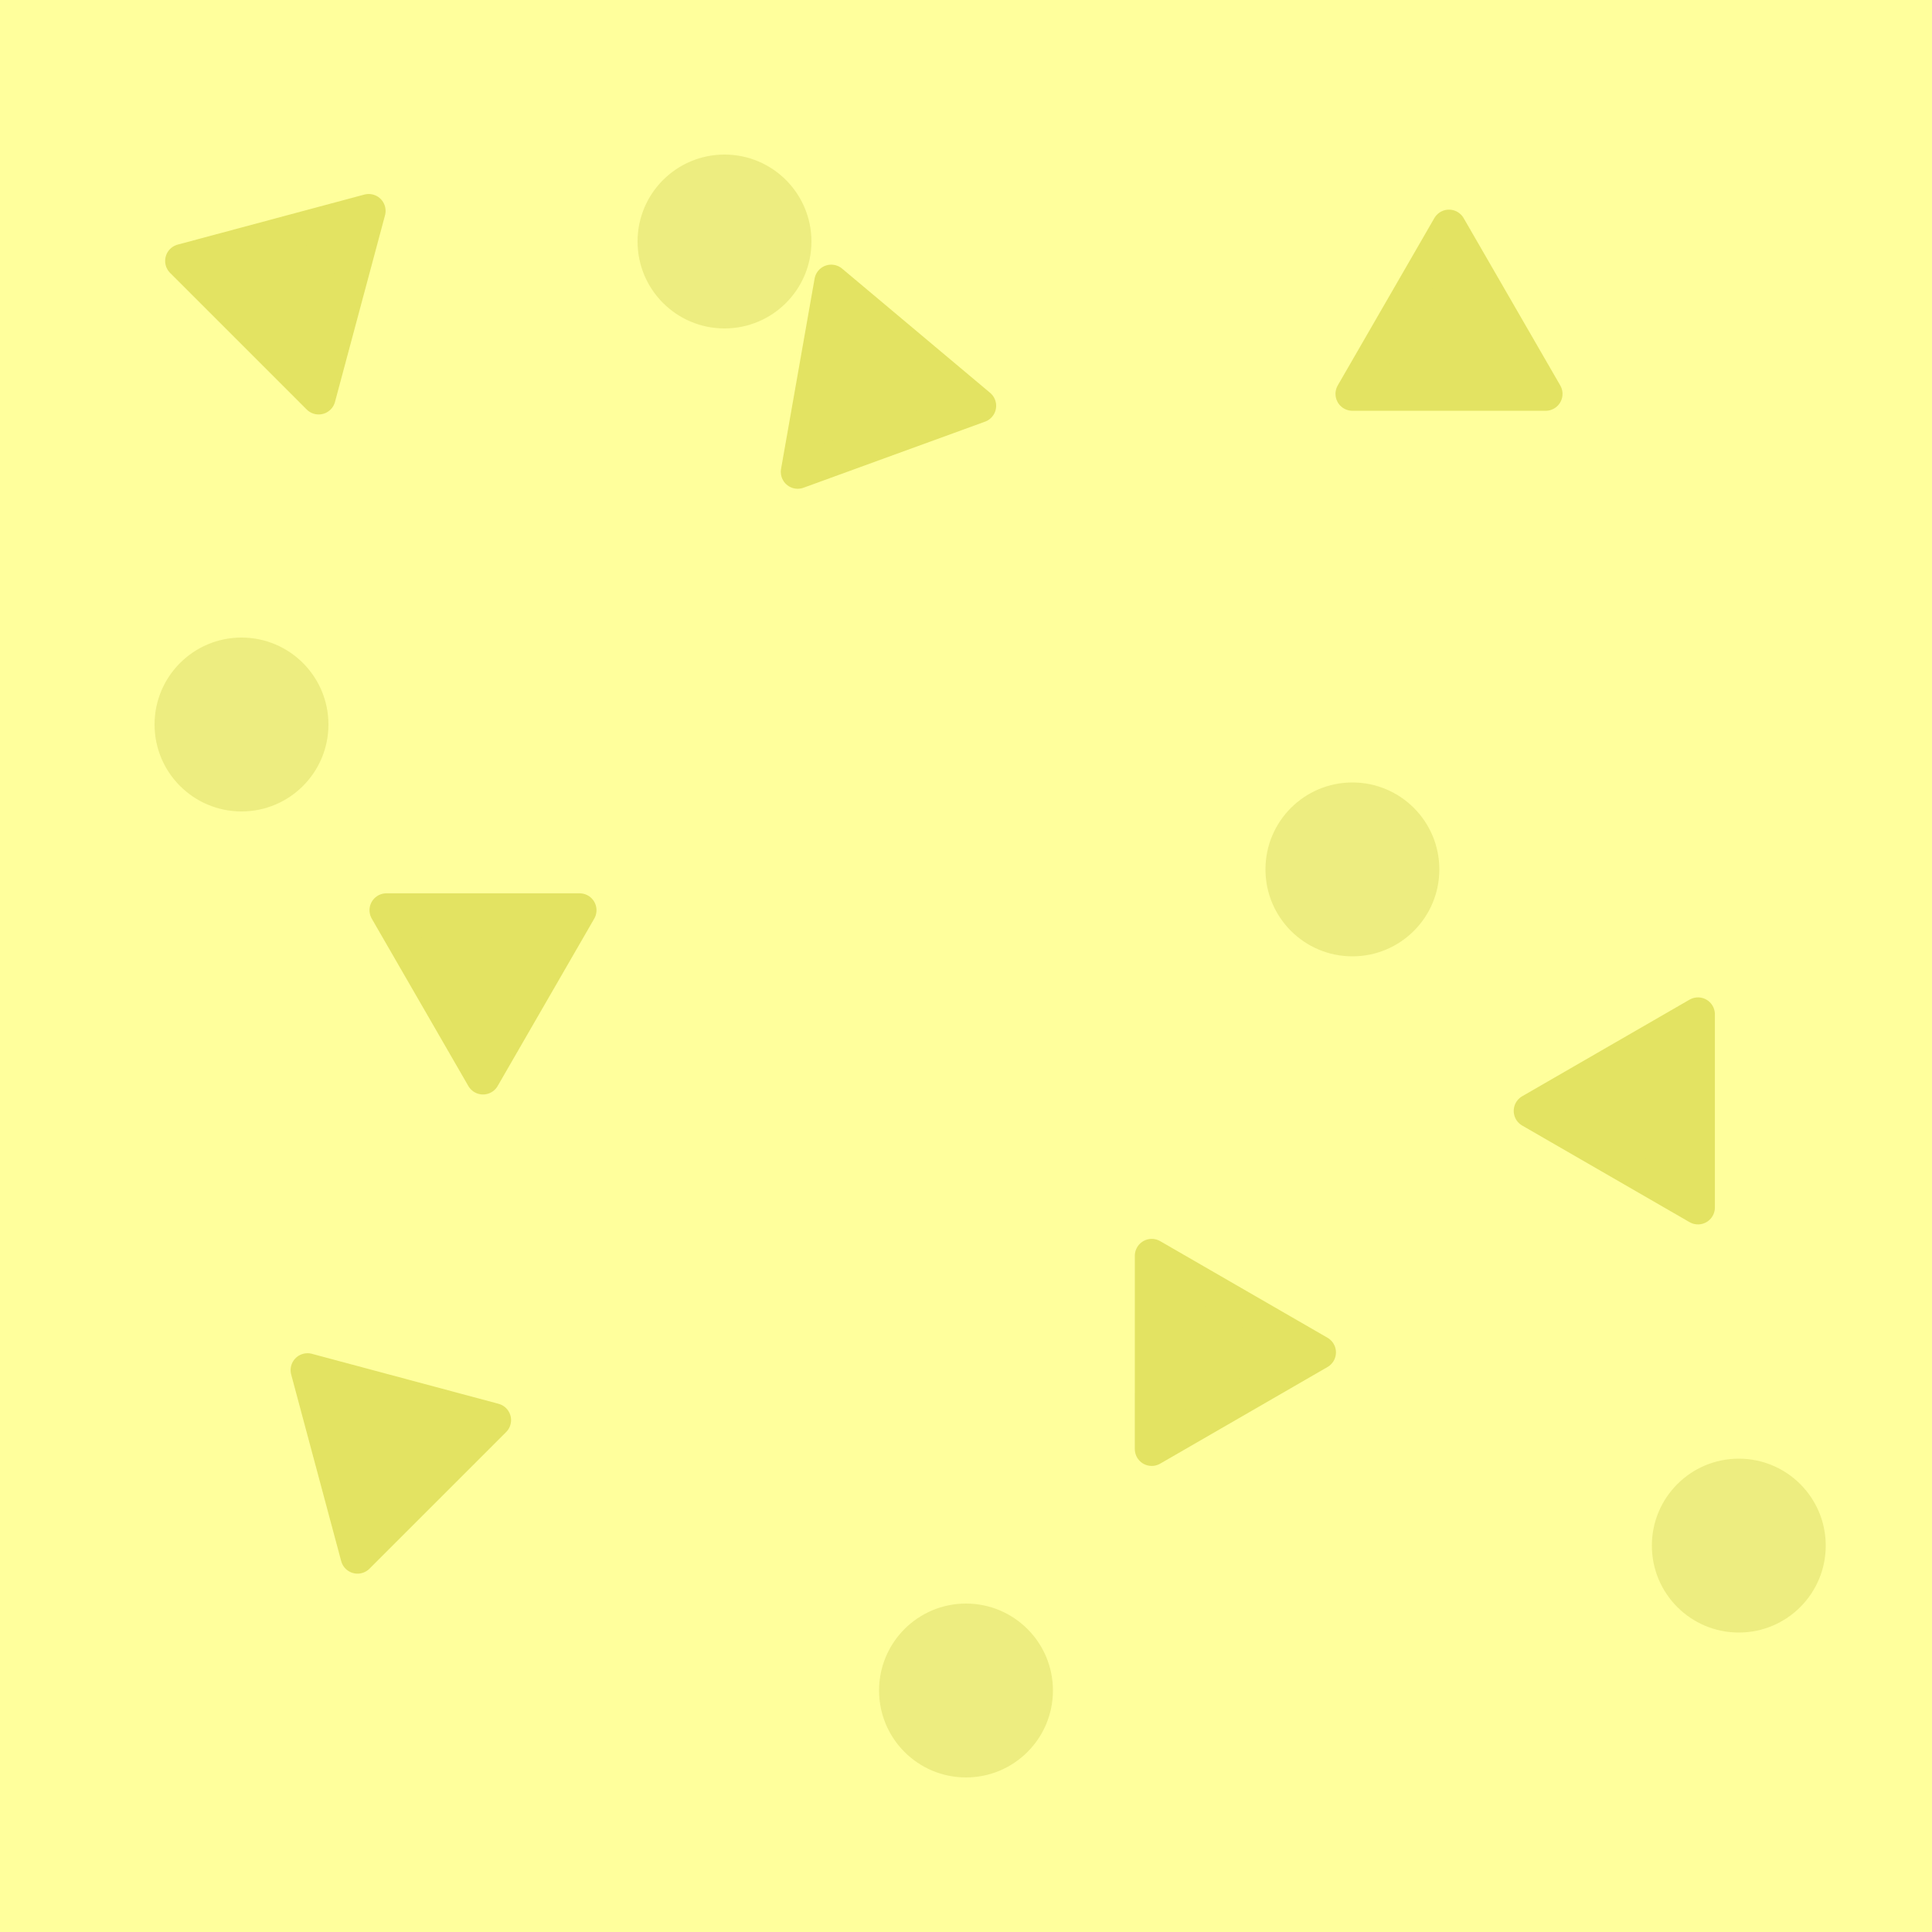
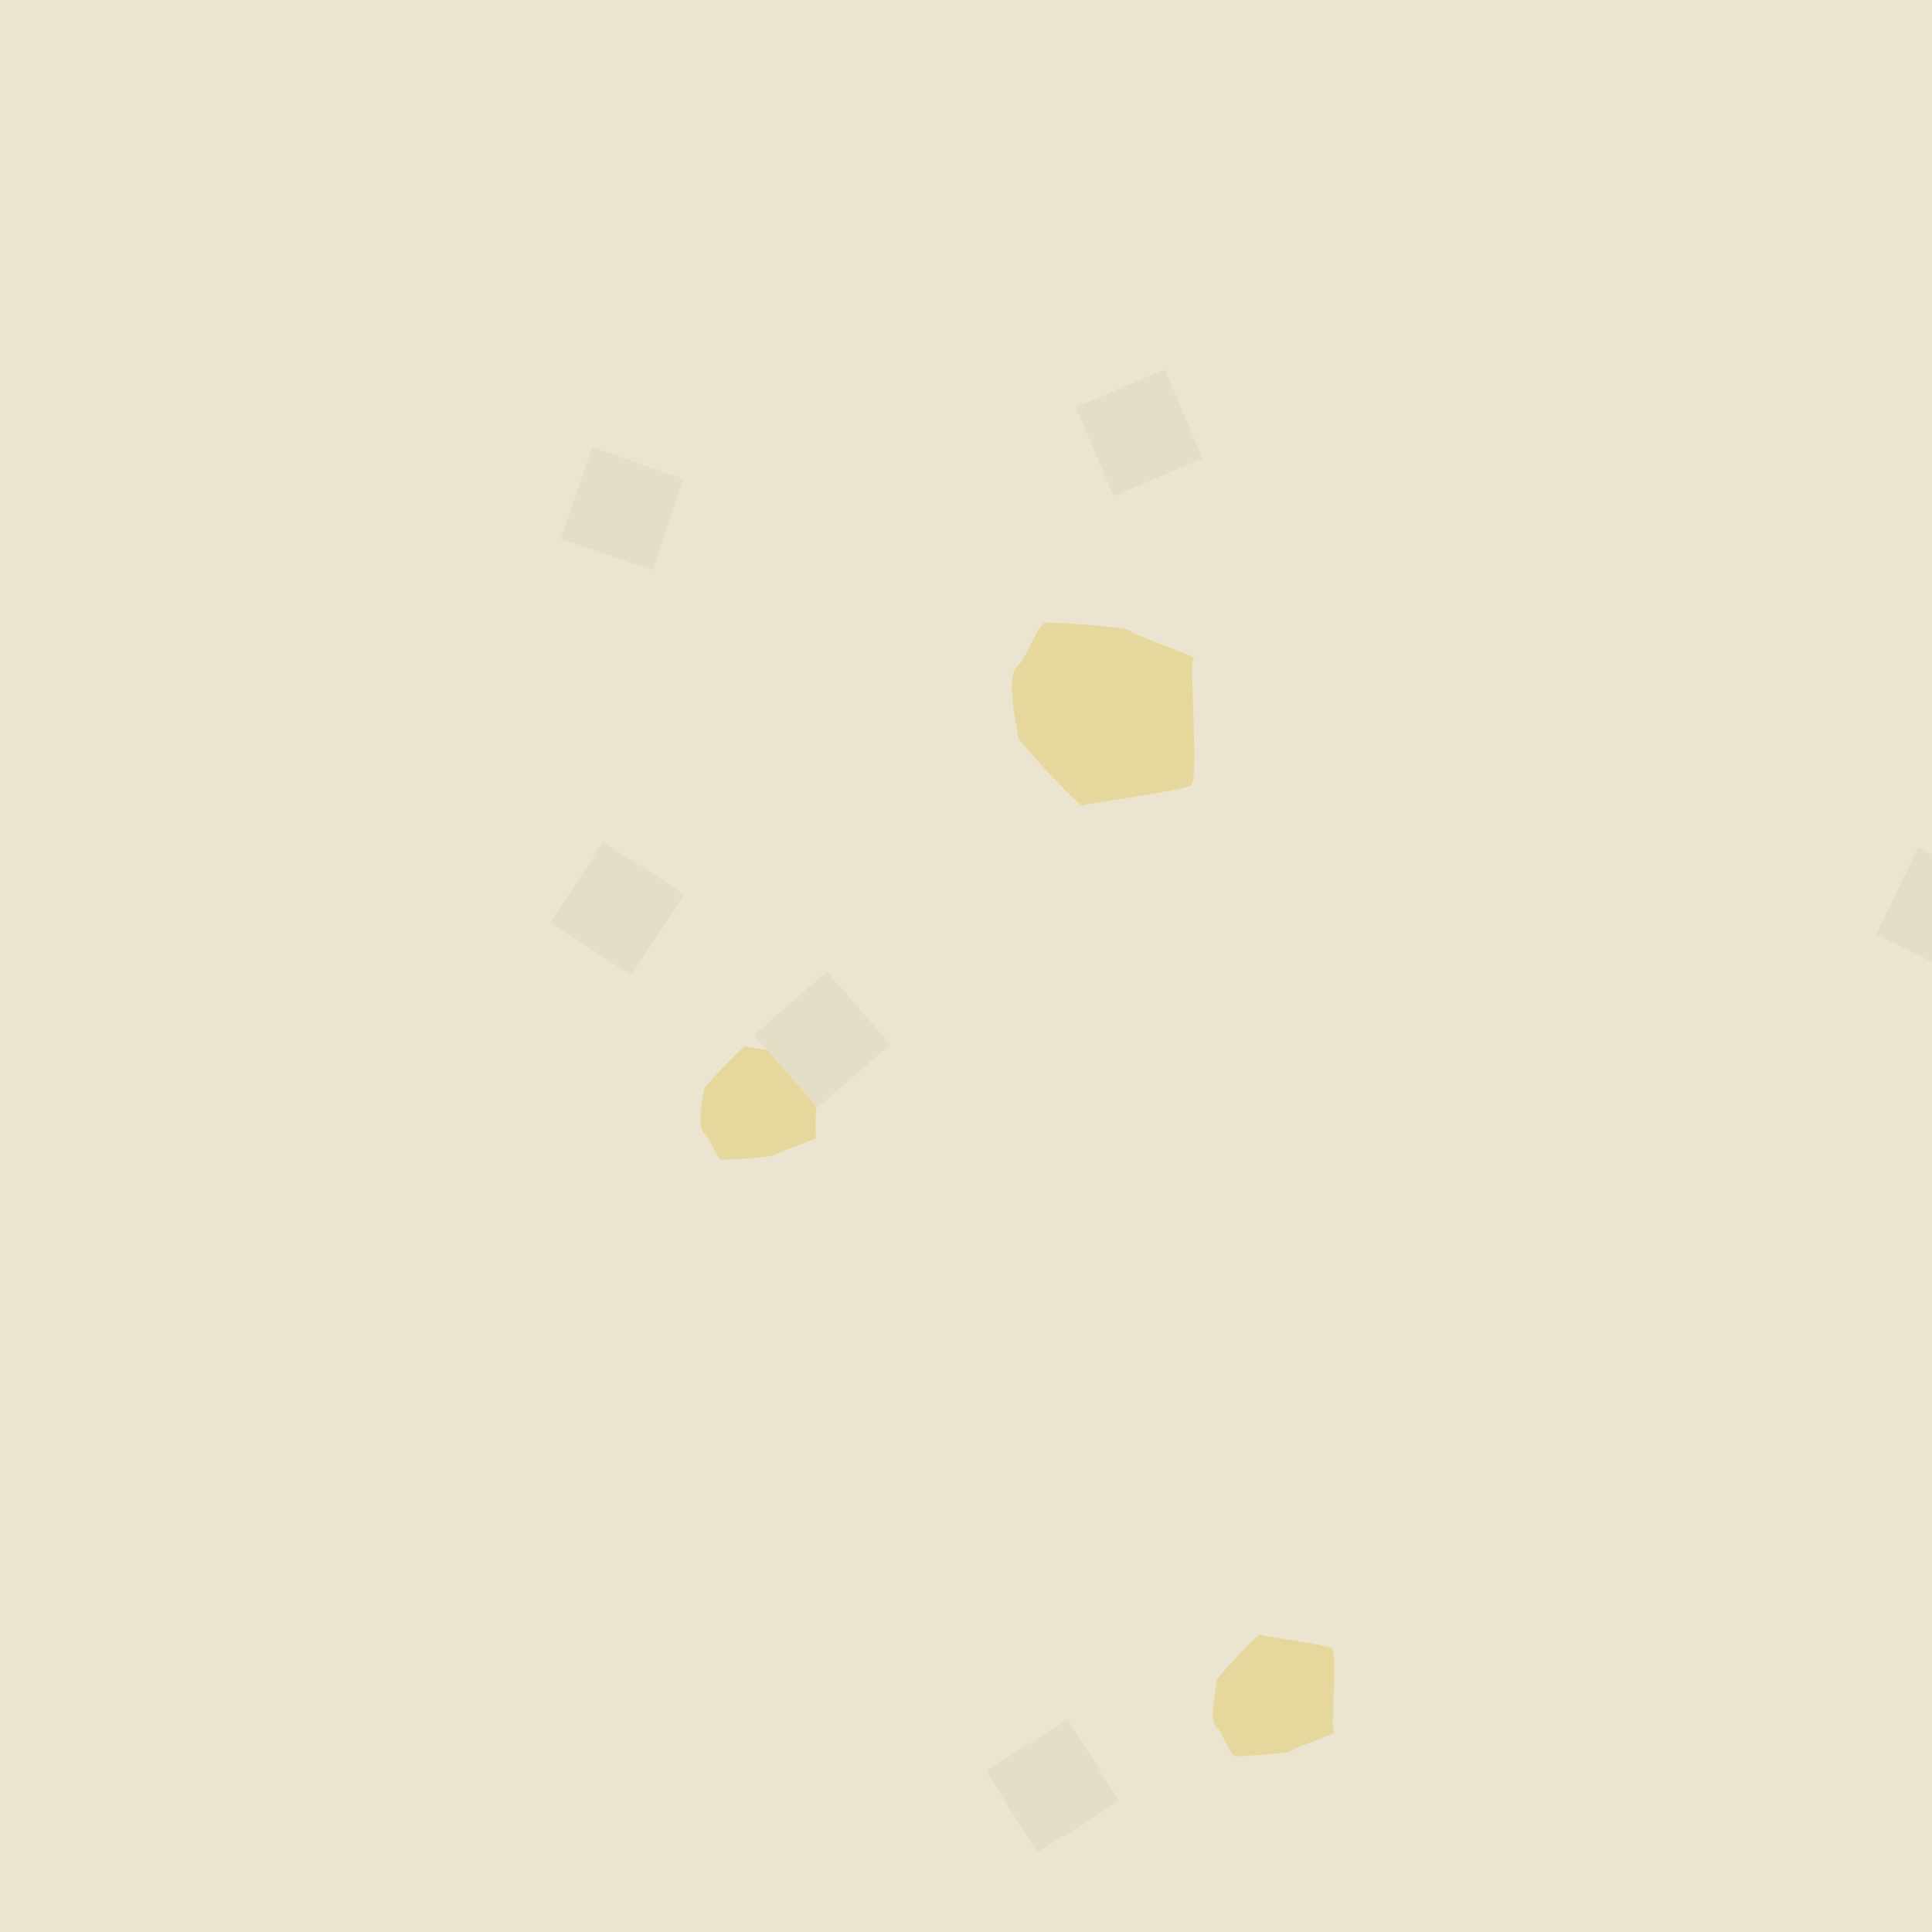
- <svg xmlns="http://www.w3.org/2000/svg" width="400" height="400">
-   <rect width="400" height="400" x="0" y="0" fill="#ffff9c" />
-   <polygon points="0,-23.1 -20,11.55 20,11.55" fill="#e3e362" transform="translate(60, 60) rotate(45)" stroke-width="7" stroke="#e3e362" stroke-linejoin="round" />
-   <polygon points="0,-23.1 -20,11.55 20,11.55" fill="#e3e362" transform="translate(180, 80) rotate(-20)" stroke-width="7" stroke="#e3e362" stroke-linejoin="round" />
-   <polygon points="0,-23.1 -20,11.55 20,11.55" fill="#e3e362" transform="translate(300, 70) rotate(120)" stroke-width="7" stroke="#e3e362" stroke-linejoin="round" />
-   <polygon points="0,-23.1 -20,11.55 20,11.55" fill="#e3e362" transform="translate(100, 200) rotate(180)" stroke-width="7" stroke="#e3e362" stroke-linejoin="round" />
-   <polygon points="0,-23.1 -20,11.55 20,11.55" fill="#e3e362" transform="translate(250, 280) rotate(210)" stroke-width="7" stroke="#e3e362" stroke-linejoin="round" />
-   <polygon points="0,-23.1 -20,11.55 20,11.55" fill="#e3e362" transform="translate(340, 230) rotate(-90)" stroke-width="7" stroke="#e3e362" stroke-linejoin="round" />
-   <polygon points="0,-23.1 -20,11.55 20,11.55" fill="#e3e362" transform="translate(80, 300) rotate(75)" stroke-width="7" stroke="#e3e362" stroke-linejoin="round" />
-   <circle cx="150" cy="50" r="18" fill="#eded80" />
-   <circle cx="280" cy="180" r="18" fill="#eded80" />
-   <circle cx="50" cy="150" r="18" fill="#eded80" />
-   <circle cx="200" cy="350" r="18" fill="#eded80" />
-   <circle cx="360" cy="320" r="18" fill="#eded80" />
+ <svg xmlns="http://www.w3.org/2000/svg" viewBox="0 0 400 400" width="400px" height="400px">
+   <rect width="400" height="400" style="stroke: rgba(0, 0, 0, 0); fill: rgb(234, 228, 208);" transform="matrix(1, 0, 0, 1, 7.105427357601002e-15, 0)" />
+   <path stroke-width="0" d="M 216.686 128.883 C 218.376 128.835 233.842 129.784 234.203 130.731 C 234.502 131.514 248.002 135.898 247.124 136.393 C 246.13 136.954 248.303 161.94 246.525 162.672 C 243.643 163.86 226.115 166.191 224.141 166.766 C 223.31 167.008 210.816 153.355 210.802 152.738 C 210.772 151.334 208.006 140.26 210.647 137.965 C 212.695 136.185 214.78 128.936 216.686 128.883 Z" style="stroke-width: 2px; stroke: rgba(129, 151, 57, 0); fill: rgb(230, 216, 156);" transform="matrix(1, 0, 0, 1, 7.105427357601002e-15, 0)" />
+   <path stroke-width="0" d="M 176.478 66.827 C 177.557 66.798 187.431 67.385 187.661 67.972 C 187.852 68.456 196.471 71.171 195.911 71.477 C 195.276 71.825 196.663 87.296 195.528 87.749 C 193.688 88.485 182.498 89.928 181.237 90.284 C 180.707 90.434 172.73 81.98 172.721 81.598 C 172.702 80.729 170.936 73.872 172.622 72.451 C 173.93 71.349 175.261 66.86 176.478 66.827 Z" style="stroke-width: 2; stroke: rgba(129, 151, 57, 0); fill: rgb(230, 216, 156); transform-origin: 183.943px 78.556px;" transform="matrix(0, 1, -1, 0, -0.00001526, 0)" />
+   <path stroke-width="0" d="M 90.208 148.642 C 91.287 148.613 101.161 149.2 101.391 149.787 C 101.582 150.271 110.201 152.986 109.641 153.292 C 109.006 153.64 110.393 169.111 109.258 169.564 C 107.418 170.3 96.228 171.743 94.967 172.099 C 94.437 172.249 86.46 163.795 86.451 163.413 C 86.432 162.544 84.666 155.687 86.352 154.266 C 87.66 153.164 88.991 148.675 90.208 148.642 Z" style="stroke-width: 2; stroke: rgba(129, 151, 57, 0); fill: rgb(230, 216, 156); transform-origin: 97.673px 160.371px;" transform="matrix(0, -1, 1, 0, 0.00000381, 0)" />
+   <path stroke-width="0" d="M 149.59 240.125 C 150.669 240.154 160.543 239.567 160.773 238.98 C 160.964 238.496 169.583 235.781 169.023 235.475 C 168.388 235.127 169.775 219.656 168.64 219.203 C 166.8 218.467 155.61 217.024 154.349 216.668 C 153.819 216.518 145.842 224.972 145.833 225.354 C 145.814 226.223 144.048 233.08 145.734 234.501 C 147.042 235.603 148.373 240.092 149.59 240.125 Z" style="stroke-width: 2; stroke: rgba(129, 151, 57, 0); fill: rgb(230, 216, 156); transform-origin: 157.055px 228.396px;" />
+   <path stroke-width="0" d="M 312.977 171.506 C 314.46 171.466 328.023 172.273 328.339 173.08 C 328.601 173.746 340.441 177.479 339.672 177.899 C 338.799 178.378 340.705 199.651 339.145 200.273 C 336.618 201.285 321.247 203.27 319.515 203.759 C 318.787 203.965 307.829 192.341 307.817 191.816 C 307.791 190.621 305.365 181.193 307.681 179.239 C 309.477 177.723 311.306 171.551 312.977 171.506 Z" style="stroke-width: 2; stroke: rgba(129, 151, 57, 0); fill: rgb(230, 216, 156); transform-origin: 323.232px 187.633px;" transform="matrix(0, -1, 1, 0, 0.00001526, 0.00003052)" />
+   <path stroke-width="0" d="M 271.783 59.073 C 273.266 59.113 286.829 58.306 287.145 57.499 C 287.407 56.833 299.247 53.1 298.478 52.68 C 297.605 52.201 299.511 30.928 297.951 30.306 C 295.424 29.294 280.053 27.309 278.321 26.82 C 277.593 26.614 266.635 38.238 266.623 38.763 C 266.597 39.958 264.171 49.386 266.487 51.34 C 268.283 52.856 270.112 59.028 271.783 59.073 Z" style="stroke-width: 2; stroke: rgba(129, 151, 57, 0); fill: rgb(230, 216, 156); transform-origin: 282.038px 42.946px;" transform="matrix(0, 1, -1, 0, -0.00000381, 0.00001144)" />
+   <path stroke-width="0" d="M 253.035 294.308 C 254.518 294.348 268.081 293.541 268.397 292.734 C 268.659 292.068 280.499 288.335 279.73 287.915 C 278.857 287.436 280.763 266.163 279.203 265.541 C 276.676 264.529 261.305 262.544 259.573 262.055 C 258.845 261.849 247.887 273.473 247.875 273.998 C 247.849 275.193 245.423 284.621 247.739 286.575 C 249.535 288.091 251.364 294.263 253.035 294.308 Z" style="stroke-width: 2; stroke: rgba(129, 151, 57, 0); fill: rgb(230, 216, 156); transform-origin: 263.29px 278.181px;" transform="matrix(0, 1, -1, 0, 0, 0.00000954)" />
+   <path stroke-width="0" d="M 39.567 288.972 C 40.542 288.997 49.458 288.504 49.666 288.011 C 49.838 287.604 57.622 285.323 57.116 285.067 C 56.542 284.774 57.795 271.778 56.77 271.398 C 55.108 270.78 45.004 269.567 43.865 269.268 C 43.387 269.142 36.183 276.244 36.175 276.564 C 36.158 277.295 34.563 283.054 36.086 284.248 C 37.267 285.174 38.469 288.945 39.567 288.972 Z" style="stroke-width: 2; stroke: rgba(129, 151, 57, 0); fill: rgb(230, 216, 156); transform-origin: 46.309px 279.12px;" transform="matrix(0, 1, -1, 0, 0.00001526, 0.00001526)" />
+   <path stroke-width="0" d="M 50.507 67.913 C 52.149 67.956 67.172 67.096 67.523 66.236 C 67.813 65.526 80.928 61.547 80.076 61.1 C 79.109 60.589 81.22 37.918 79.493 37.255 C 76.692 36.177 59.668 34.061 57.748 33.539 C 56.943 33.319 44.805 45.709 44.791 46.267 C 44.763 47.542 42.075 57.589 44.641 59.672 C 46.631 61.287 48.657 67.866 50.507 67.913 Z" style="stroke-width: 2; stroke: rgba(129, 151, 57, 0); fill: rgb(230, 216, 156); transform-origin: 61.866px 50.726px;" transform="matrix(0, 1, -1, 0, 0.00000381, 0.00000381)" />
+   <path stroke-width="0" d="M 134.183 49.977 C 135.825 50.02 150.848 49.16 151.199 48.3 C 151.489 47.59 164.604 43.611 163.752 43.164 C 162.785 42.653 164.896 19.982 163.169 19.319 C 160.368 18.241 143.344 16.125 141.424 15.603 C 140.619 15.383 128.481 27.773 128.467 28.331 C 128.439 29.606 125.751 39.653 128.317 41.736 C 130.307 43.351 132.333 49.93 134.183 49.977 Z" style="stroke-width: 2; stroke: rgba(129, 151, 57, 0); fill: rgb(230, 216, 156); transform-origin: 145.542px 32.79px;" transform="matrix(0, 1, -1, 0, -0.00000763, 0)" />
+   <path stroke-width="0" d="M 130.42 358.708 C 132.062 358.751 147.085 357.891 147.436 357.031 C 147.726 356.321 160.841 352.342 159.989 351.895 C 159.022 351.384 161.133 328.713 159.406 328.05 C 156.605 326.972 139.581 324.856 137.661 324.334 C 136.856 324.114 124.718 336.504 124.704 337.062 C 124.676 338.337 121.988 348.384 124.554 350.467 C 126.544 352.082 128.57 358.661 130.42 358.708 Z" style="stroke-width: 2; stroke: rgba(129, 151, 57, 0); fill: rgb(230, 216, 156); transform-origin: 141.779px 341.521px;" transform="matrix(0, 1, -1, 0, -0.00001526, 0)" />
+   <path stroke-width="0" d="M 350.571 333.578 C 351.696 333.546 361.991 334.175 362.231 334.804 C 362.43 335.323 371.417 338.232 370.833 338.559 C 370.17 338.932 371.617 355.508 370.433 355.993 C 368.514 356.781 356.849 358.328 355.533 358.71 C 354.981 358.871 346.664 349.812 346.654 349.404 C 346.635 348.472 344.793 341.126 346.552 339.603 C 347.915 338.422 349.303 333.612 350.571 333.578 Z" style="stroke-width: 2; stroke: rgba(129, 151, 57, 0); fill: rgb(230, 216, 156); transform-origin: 358.355px 346.144px;" transform="matrix(0, -1, 1, 0, 0.00002384, 0)" />
+   <path stroke-width="0" d="M 255.885 363.612 C 257.01 363.644 267.305 363.015 267.545 362.386 C 267.744 361.867 276.731 358.958 276.147 358.631 C 275.484 358.258 276.931 341.682 275.747 341.197 C 273.828 340.409 262.163 338.862 260.847 338.48 C 260.295 338.319 251.978 347.378 251.968 347.786 C 251.949 348.718 250.107 356.064 251.866 357.587 C 253.229 358.768 254.617 363.578 255.885 363.612 Z" style="stroke-width: 2; stroke: rgba(129, 151, 57, 0); fill: rgb(230, 216, 156); transform-origin: 263.669px 351.046px;" />
+   <rect x="34.894" y="98.51" width="20" height="20" style="stroke: rgba(0, 0, 0, 0); fill: rgb(229, 222, 199); transform-origin: 44.894px 108.51px;" transform="matrix(0.838671, 0.544639, -0.544639, 0.838671, 0.00002584, 0.00004886)" />
+   <rect x="34.894" y="98.51" width="20" height="20" style="stroke: rgba(0, 0, 0, 0); fill: rgb(229, 222, 199); stroke-width: 1; transform-origin: 44.894px 108.51px;" transform="matrix(0.838671, 0.544639, -0.544639, 0.838671, 149.2437, 72.62228)" />
+   <rect x="34.894" y="98.51" width="20" height="20" style="stroke: rgba(0, 0, 0, 0); fill: rgb(229, 222, 199); stroke-width: 1; transform-origin: 44.894px 108.51px;" transform="matrix(-0.984808, -0.173648, 0.173648, -0.984808, 297.6715, -16.8202)" />
+   <rect x="34.894" y="98.51" width="20" height="20" style="stroke: rgba(0, 0, 0, 0); fill: rgb(229, 222, 199); stroke-width: 1; transform-origin: 44.894px 108.51px;" transform="matrix(0.438371, -0.898794, 0.898794, 0.438371, 284.5712, 181.6373)" />
+   <rect x="34.894" y="98.51" width="20" height="20" style="stroke: rgba(0, 0, 0, 0); fill: rgb(229, 222, 199); stroke-width: 1; transform-origin: 44.894px 108.51px;" transform="matrix(0.559193, 0.8290369, -0.8290369, 0.559193, 28.21318, 224.6181)" />
+   <rect x="34.894" y="98.51" width="20" height="20" style="stroke: rgba(0, 0, 0, 0); fill: rgb(229, 222, 199); stroke-width: 1; transform-origin: 44.894px 108.51px;" transform="matrix(0.325568, -0.9455191, 0.9455191, 0.325568, 11.608, 112.4583)" />
+   <rect x="34.894" y="98.51" width="20" height="20" style="stroke: rgba(0, 0, 0, 0); fill: rgb(229, 222, 199); stroke-width: 1; transform-origin: 44.894px 108.51px;" transform="matrix(-0.3907311, -0.9205051, 0.9205051, -0.3907311, 153.4977, 173.3213)" />
+   <rect x="34.894" y="98.51" width="20" height="20" style="stroke: rgba(0, 0, 0, 0); fill: rgb(229, 222, 199); stroke-width: 1; transform-origin: 44.894px 108.51px;" transform="matrix(0.173648, 0.984808, -0.984808, 0.173648, -14.98182, 265.3055)" />
+   <rect x="34.894" y="98.51" width="20" height="20" style="stroke: rgba(0, 0, 0, 0); fill: rgb(229, 222, 199); stroke-width: 1; transform-origin: 44.894px 108.51px;" transform="matrix(0.5299199, 0.8480481, -0.8480481, 0.5299199, 286.145, 274.1857)" />
+   <rect x="34.894" y="98.51" width="20" height="20" style="stroke: rgba(0, 0, 0, 0); fill: rgb(229, 222, 199); stroke-width: 1; transform-origin: 44.894px 108.51px;" transform="matrix(0.656059, 0.754709, -0.754709, 0.656059, 222.6526, 110.184)" />
+   <rect x="34.894" y="98.51" width="20" height="20" style="stroke: rgba(0, 0, 0, 0); fill: rgb(229, 222, 199); stroke-width: 1; transform-origin: 44.894px 108.51px;" transform="matrix(-0.06975701, -0.9975641, 0.9975641, -0.06975701, 169.293, -78.60024)" />
+   <rect x="34.894" y="98.51" width="20" height="20" style="stroke: rgba(0, 0, 0, 0); fill: rgb(229, 222, 199); stroke-width: 1; transform-origin: 44.894px 108.51px;" transform="matrix(-0.069756, 0.9975641, -0.9975641, -0.069756, 100.1553, -9.34582)" />
</svg>
